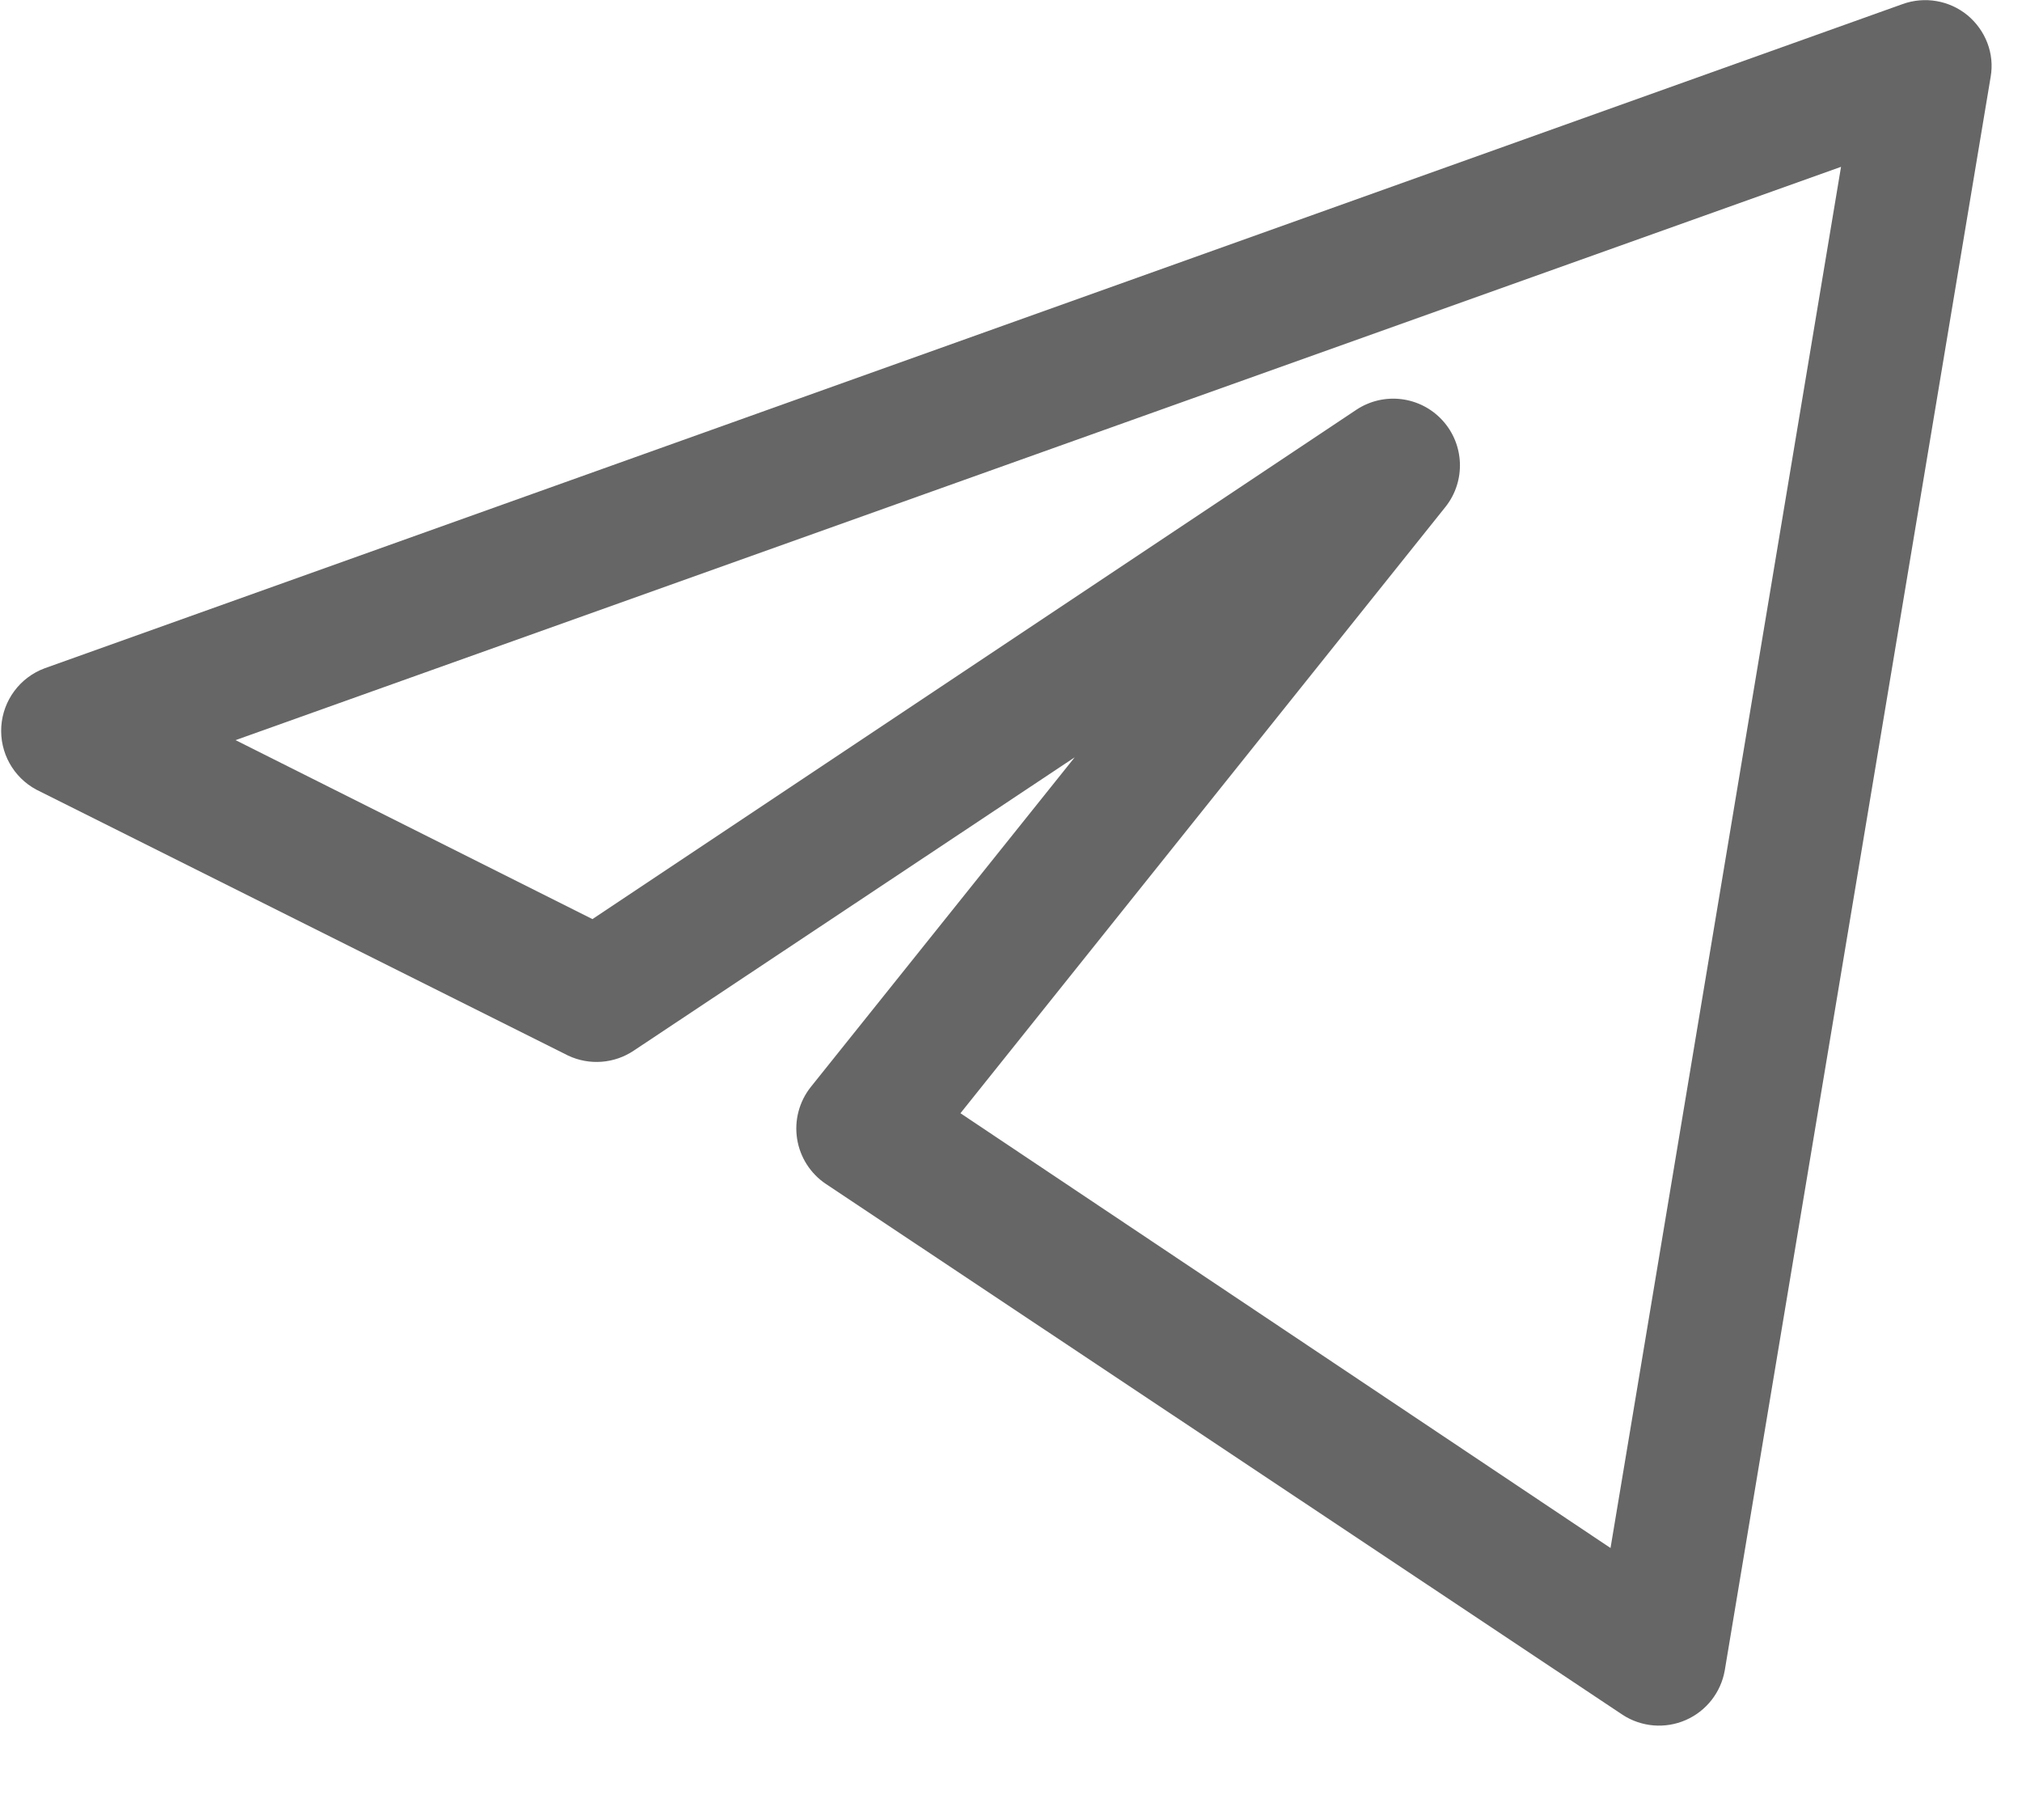
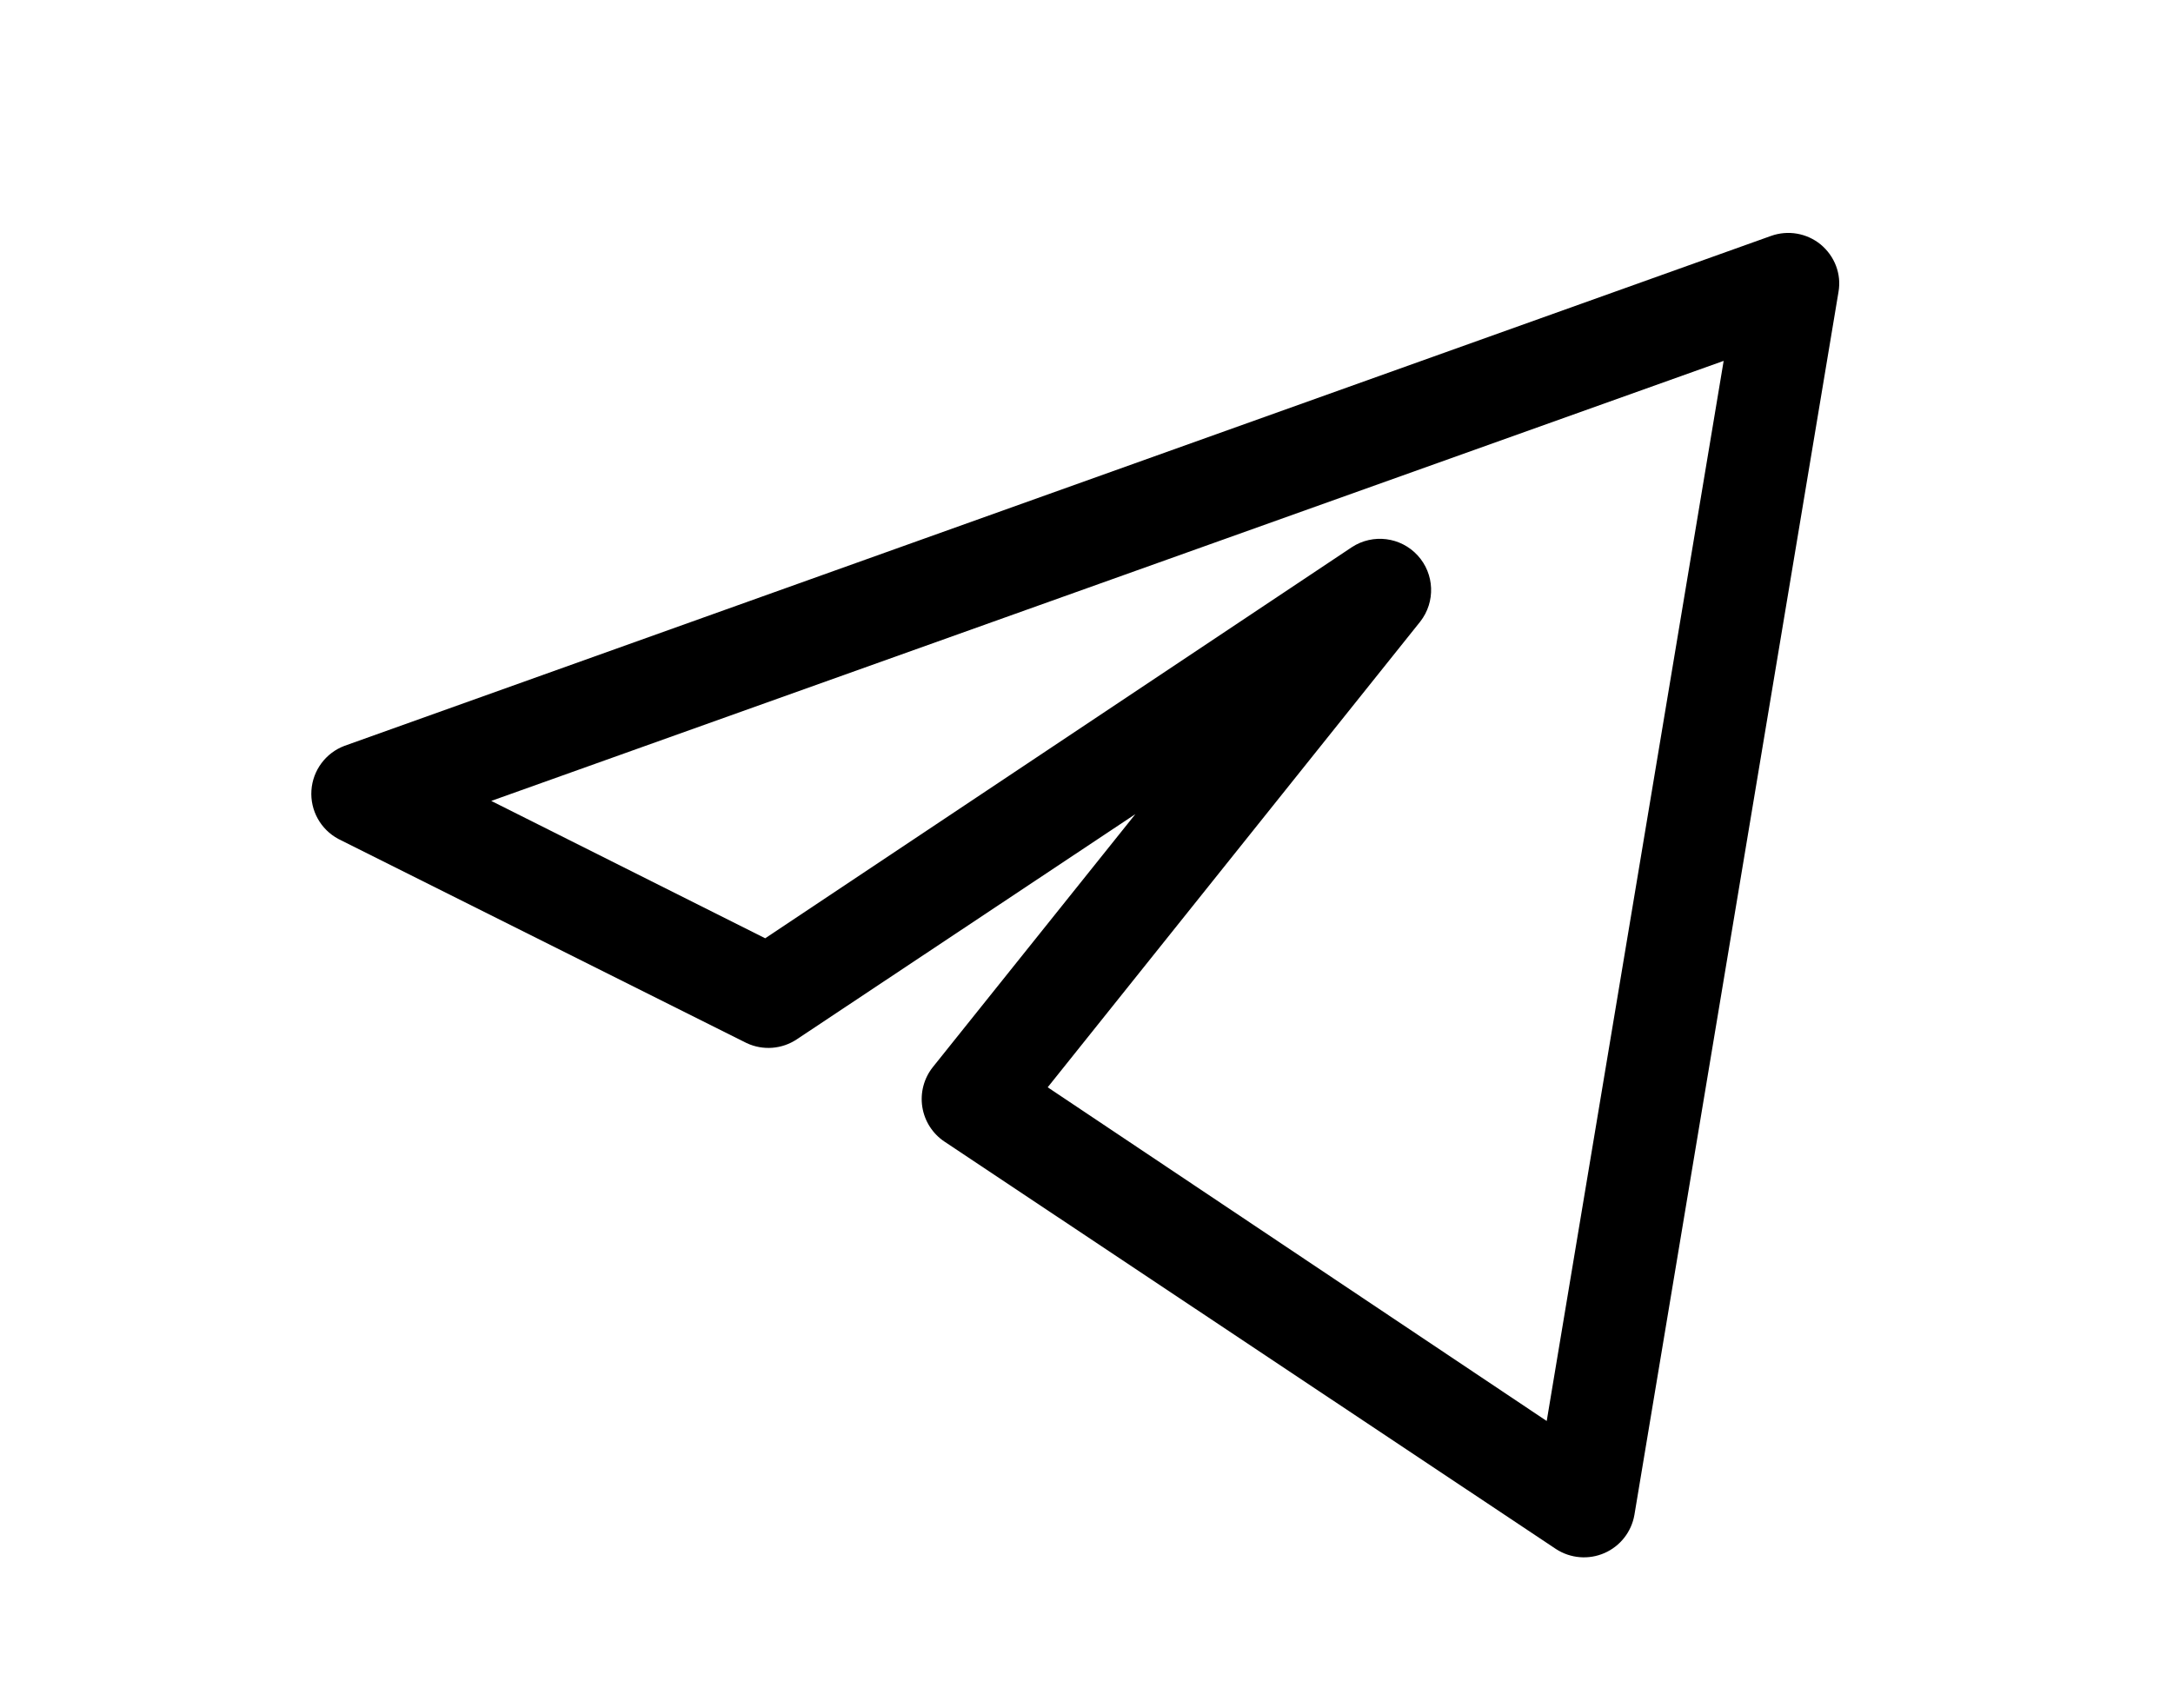
- <svg xmlns="http://www.w3.org/2000/svg" viewBox="0 0 20 18" fill="none">
-   <path fill-rule="evenodd" clip-rule="evenodd" d="M19.46.15c.18.15.27.38.23.61l-2.63 15.76a.66.66 0 0 1-1.01.44l-7.88-5.25a.66.66 0 0 1-.15-.96l2.61-3.26-4.36 2.9a.66.66 0 0 1-.65.05l-5.26-2.63a.66.66 0 0 1 .08-1.2l18.38-6.57a.66.66 0 0 1 .64.11Zm-17.13 7.17 3.53 1.77 7.56-5.04a.66.66 0 0 1 .88.96l-4.8 6 6.43 4.3 2.28-13.66-15.88 5.67Z" fill="#666" />
+ <svg xmlns="http://www.w3.org/2000/svg" viewBox="0 0 28 22" fill="currentColor">
+   <path fill-rule="evenodd" clip-rule="evenodd" d="M23.46 3.15c.18.15.27.38.23.61l-2.63 15.76a.66.66 0 0 1-1.01.44l-7.88-5.25a.66.66 0 0 1-.15-.96l2.61-3.26-4.36 2.9a.66.66 0 0 1-.65.05l-5.26-2.63a.66.66 0 0 1 .08-1.2l18.38-6.57a.66.66 0 0 1 .64.11Zm-17.13 7.17 3.53 1.77 7.56-5.04a.66.66 0 0 1 .88.96l-4.8 6 6.43 4.3 2.28-13.66-15.88 5.67Z" />
</svg>
